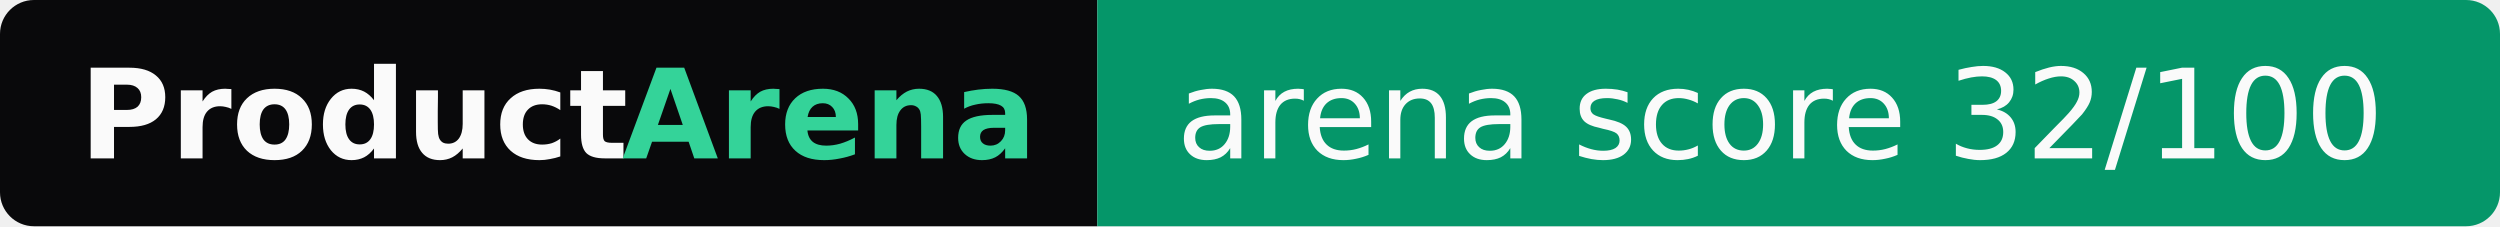
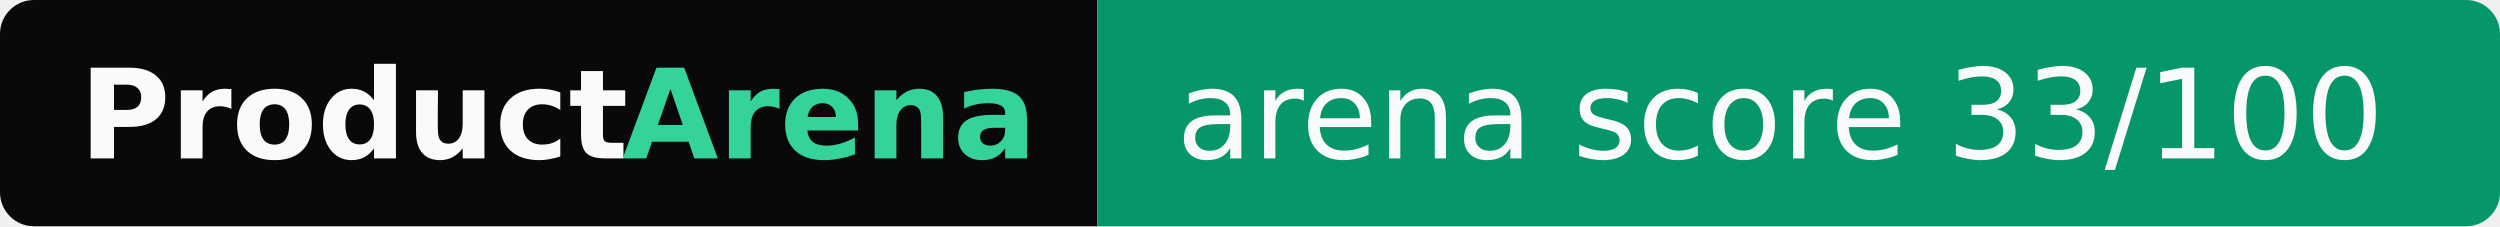
- <svg xmlns="http://www.w3.org/2000/svg" width="221" height="20" role="img" aria-label="ProductArena: arena score 32/100">
+ <svg xmlns="http://www.w3.org/2000/svg" width="221" height="20" role="img" aria-label="ProductArena: arena score 33/100">
  <clipPath id="r">
    <rect width="221" height="20" rx="3" fill="#fff" />
  </clipPath>
  <g clip-path="url(#r)">
    <rect width="97" height="20" fill="#09090b" />
    <rect x="97" width="124" height="20" fill="#059669" />
  </g>
  <g font-family="Verdana,Geneva,DejaVu Sans,sans-serif" font-size="11">
    <text x="7" y="14" textLength="48" font-weight="bold" fill="#fafafa">Product</text>
    <text x="55" y="14" textLength="35" font-weight="bold" fill="#34d399">Arena</text>
-     <text x="104" y="14" textLength="110" fill="#fafafa">arena score 32/100</text>
+     <text x="104" y="14" textLength="110" fill="#fafafa">arena score 33/100</text>
  </g>
</svg>
